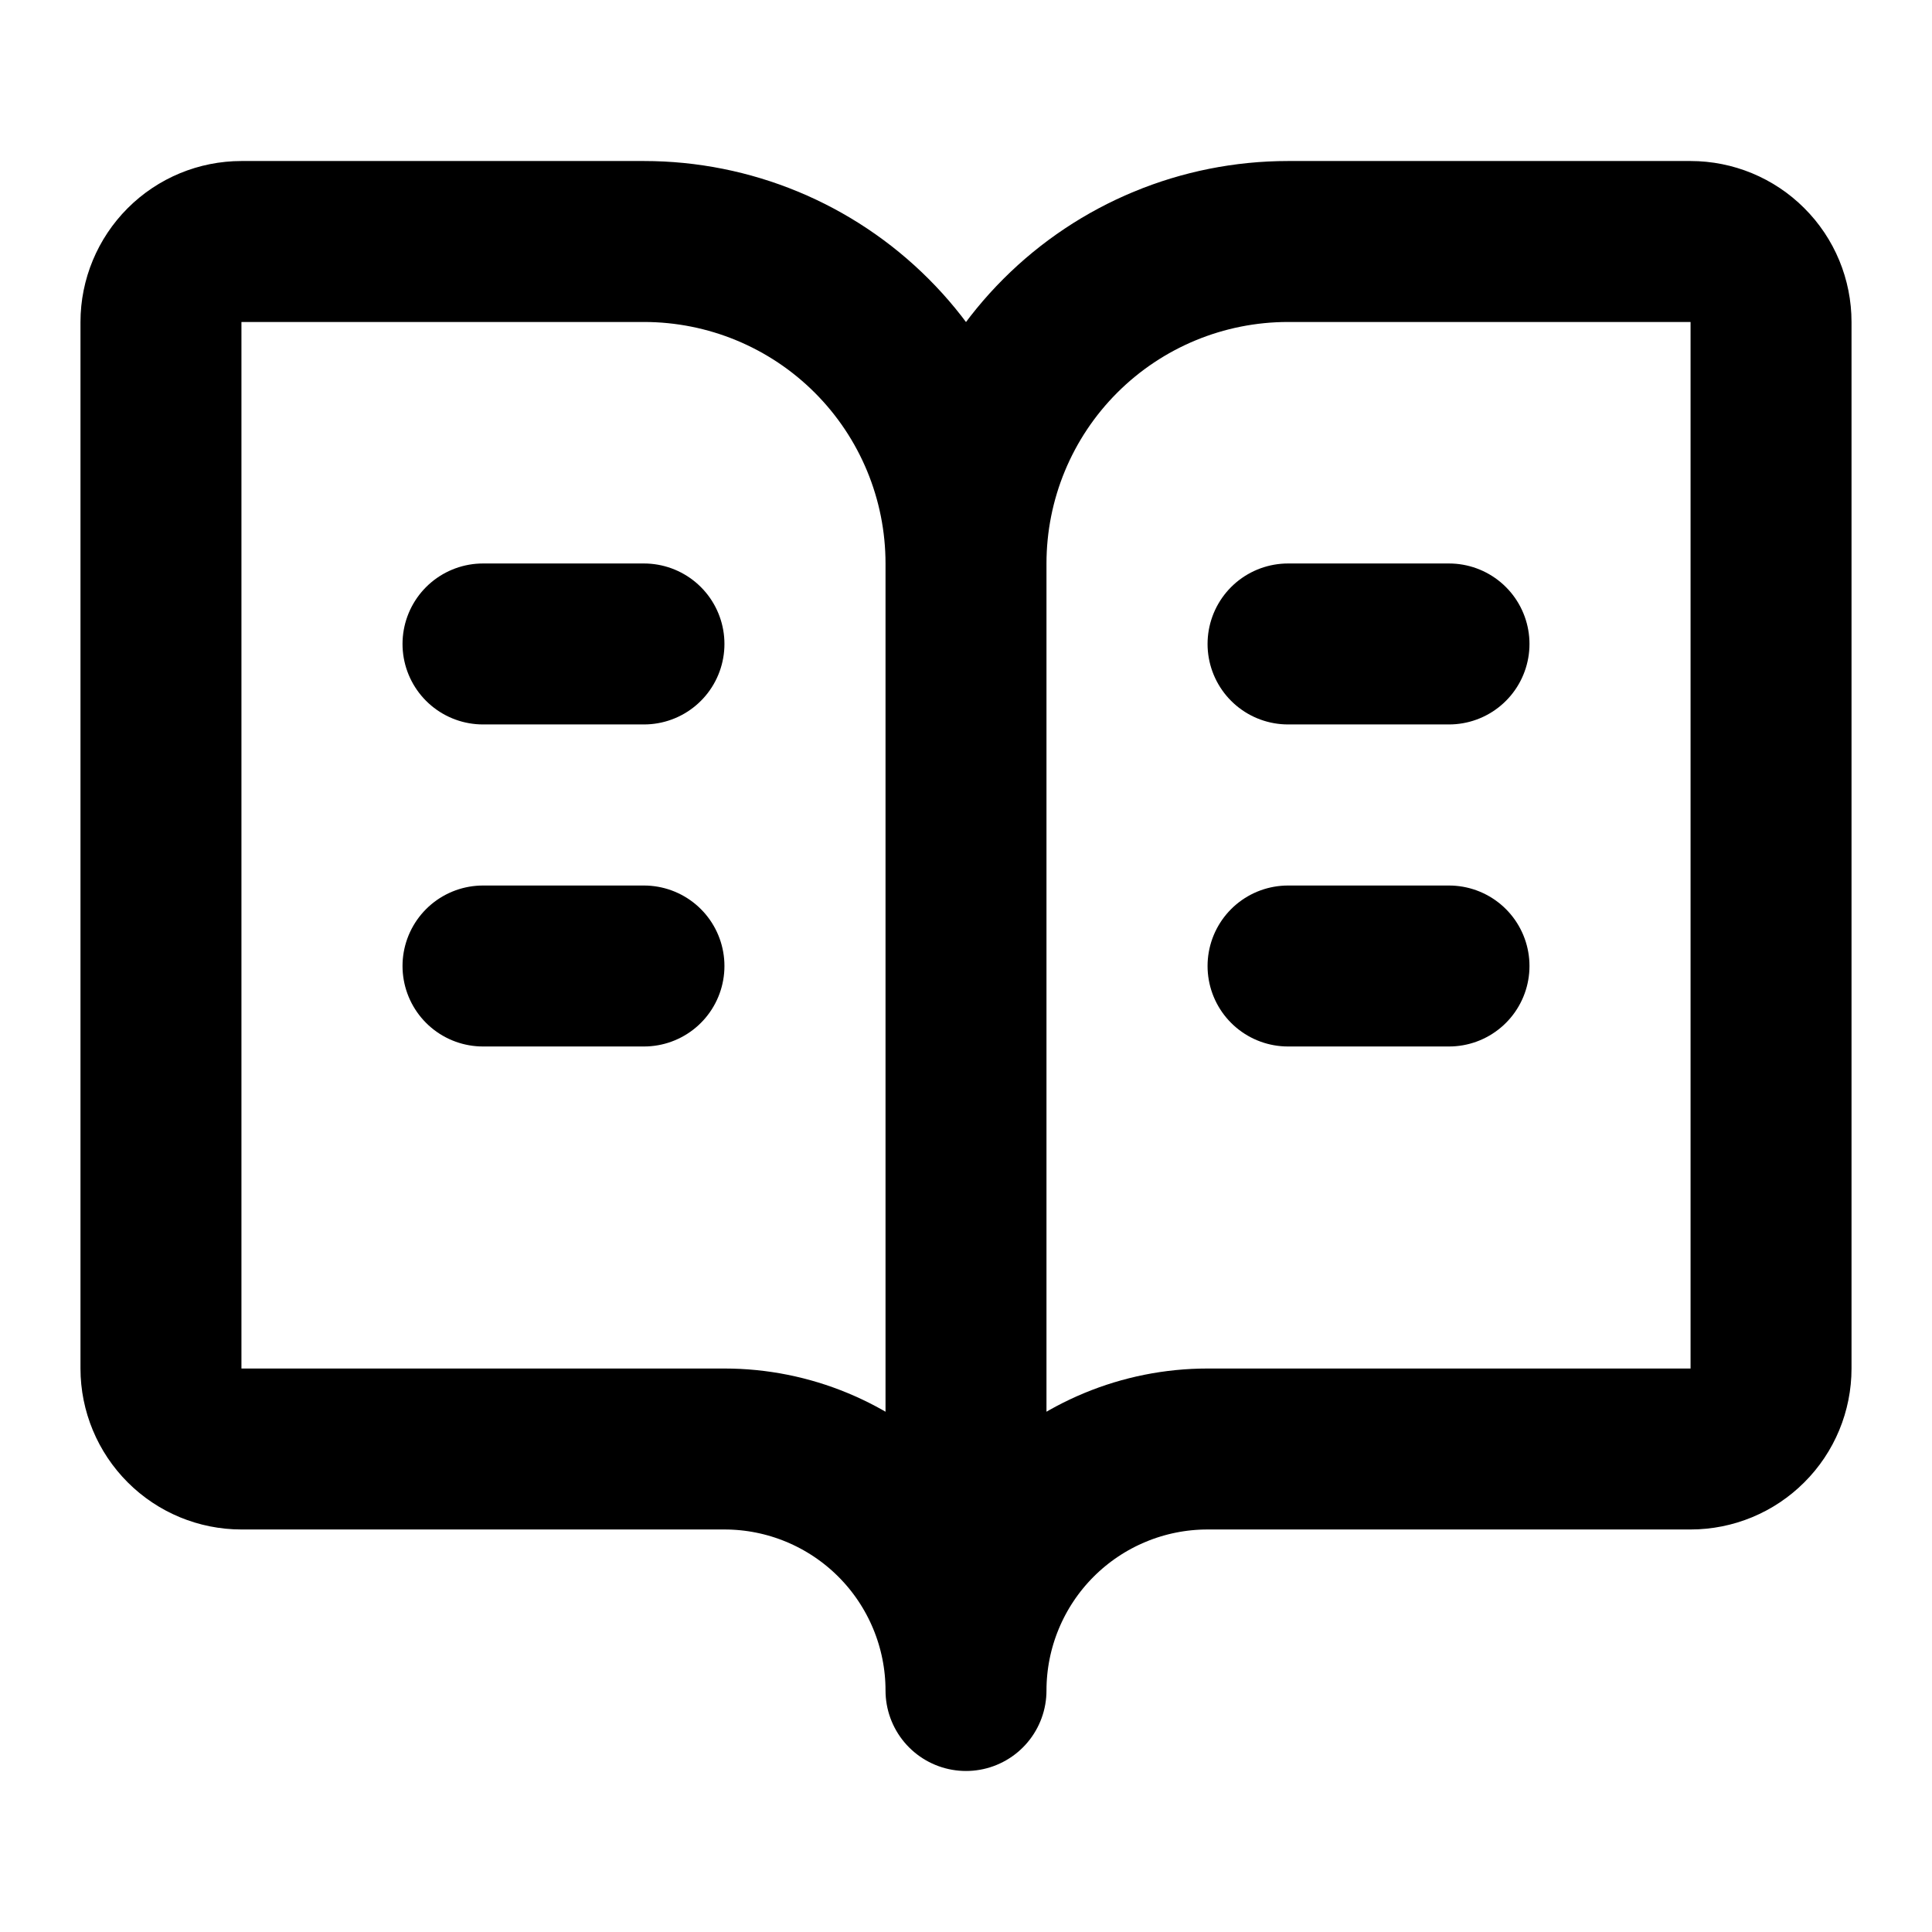
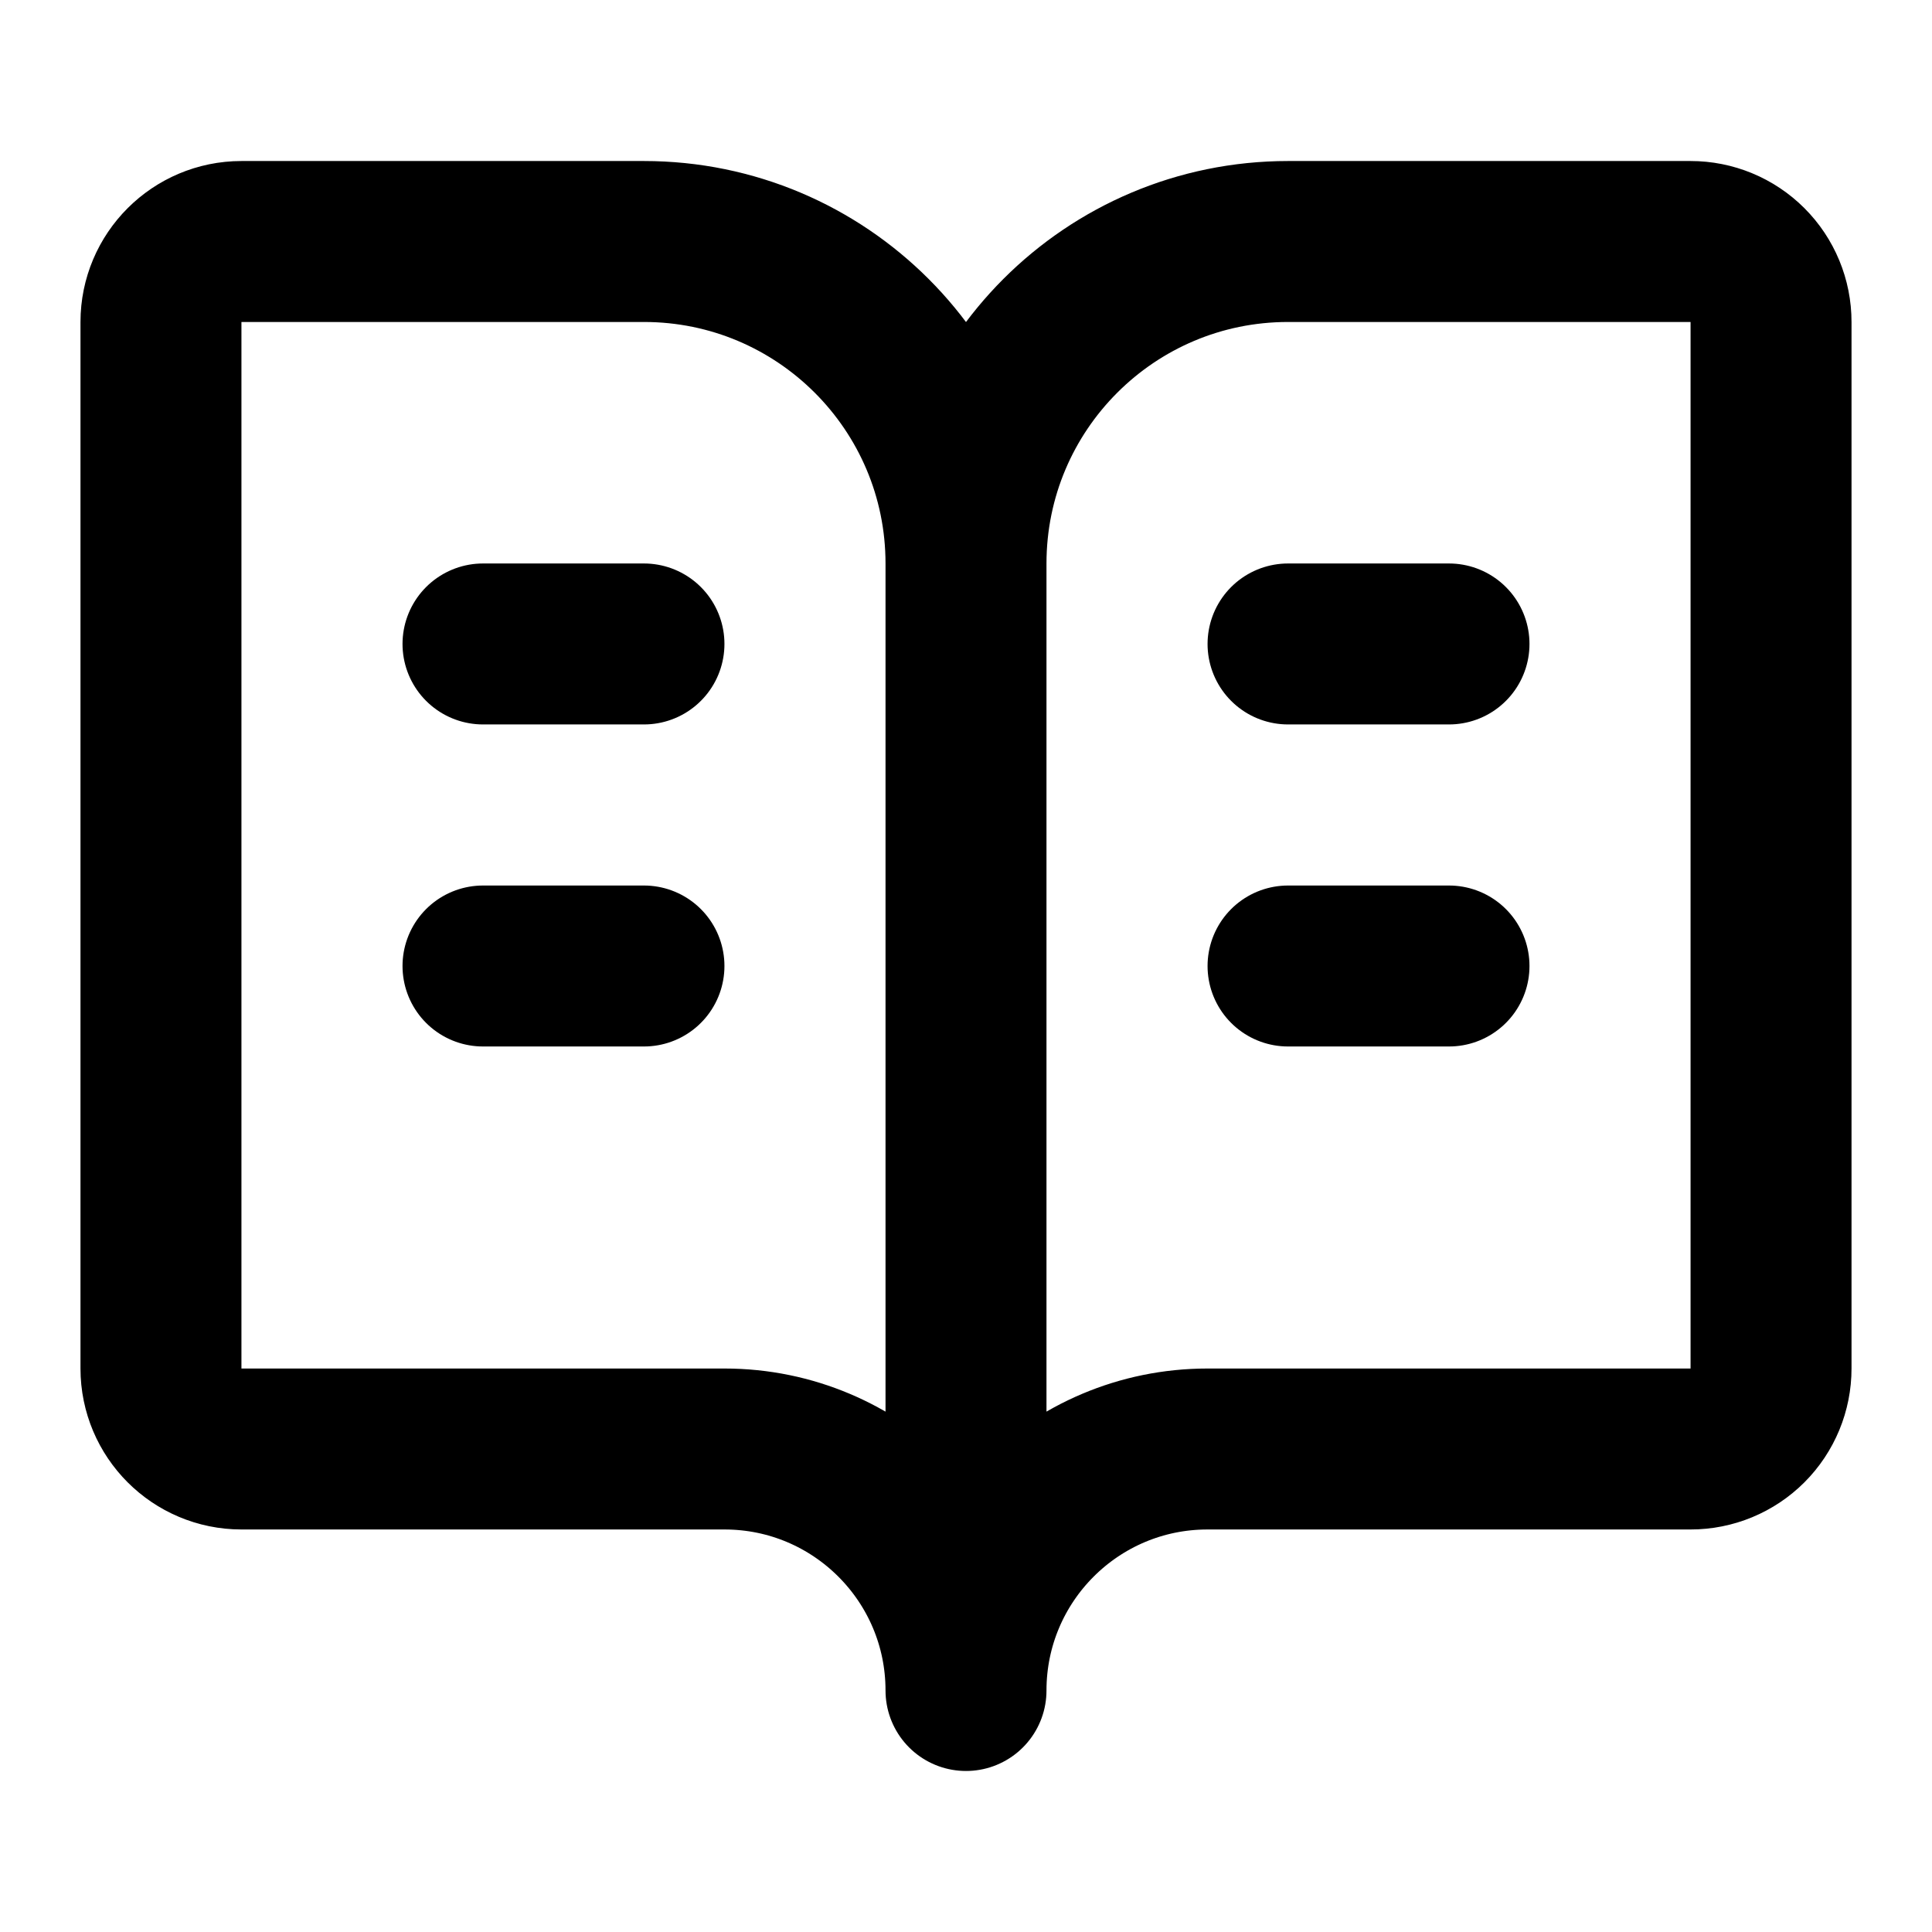
- <svg xmlns="http://www.w3.org/2000/svg" width="16" height="16" viewBox="0 0 16 16" fill="none">
-   <path d="M8 4.667V14M8 4.667C8 3.959 7.719 3.281 7.219 2.781C6.719 2.281 6.041 2 5.333 2H2C1.823 2 1.654 2.07 1.529 2.195C1.404 2.32 1.333 2.49 1.333 2.667V11.333C1.333 11.51 1.404 11.68 1.529 11.805C1.654 11.93 1.823 12 2 12H6C6.53 12 7.039 12.211 7.414 12.586C7.789 12.961 8 13.47 8 14M8 4.667C8 3.959 8.281 3.281 8.781 2.781C9.281 2.281 9.959 2 10.667 2H14C14.177 2 14.346 2.07 14.471 2.195C14.597 2.32 14.667 2.49 14.667 2.667V11.333C14.667 11.51 14.597 11.68 14.471 11.805C14.346 11.93 14.177 12 14 12H10C9.47 12 8.961 12.211 8.586 12.586C8.211 12.961 8 13.47 8 14M10.667 8H12M10.667 5.333H12M4 8H5.333M4 5.333H5.333" stroke="currentColor" stroke-width="1.333" stroke-linecap="round" stroke-linejoin="round" />
+ <svg xmlns="http://www.w3.org/2000/svg" width="16" height="16" fill="none" viewBox="0 0 16 16">
+   <path stroke="currentColor" stroke-linecap="round" stroke-linejoin="round" stroke-width="1.333" d="M8 4.667V14m0-9.333A2.667 2.667 0 0 0 5.333 2H2a.667.667 0 0 0-.667.667v8.666A.667.667 0 0 0 2 12h4a2 2 0 0 1 2 2m0-9.333A2.667 2.667 0 0 1 10.667 2H14a.666.666 0 0 1 .667.667v8.666A.666.666 0 0 1 14 12h-4a2 2 0 0 0-2 2m2.667-6H12m-1.333-2.667H12M4 8h1.333M4 5.333h1.333" />
</svg>
